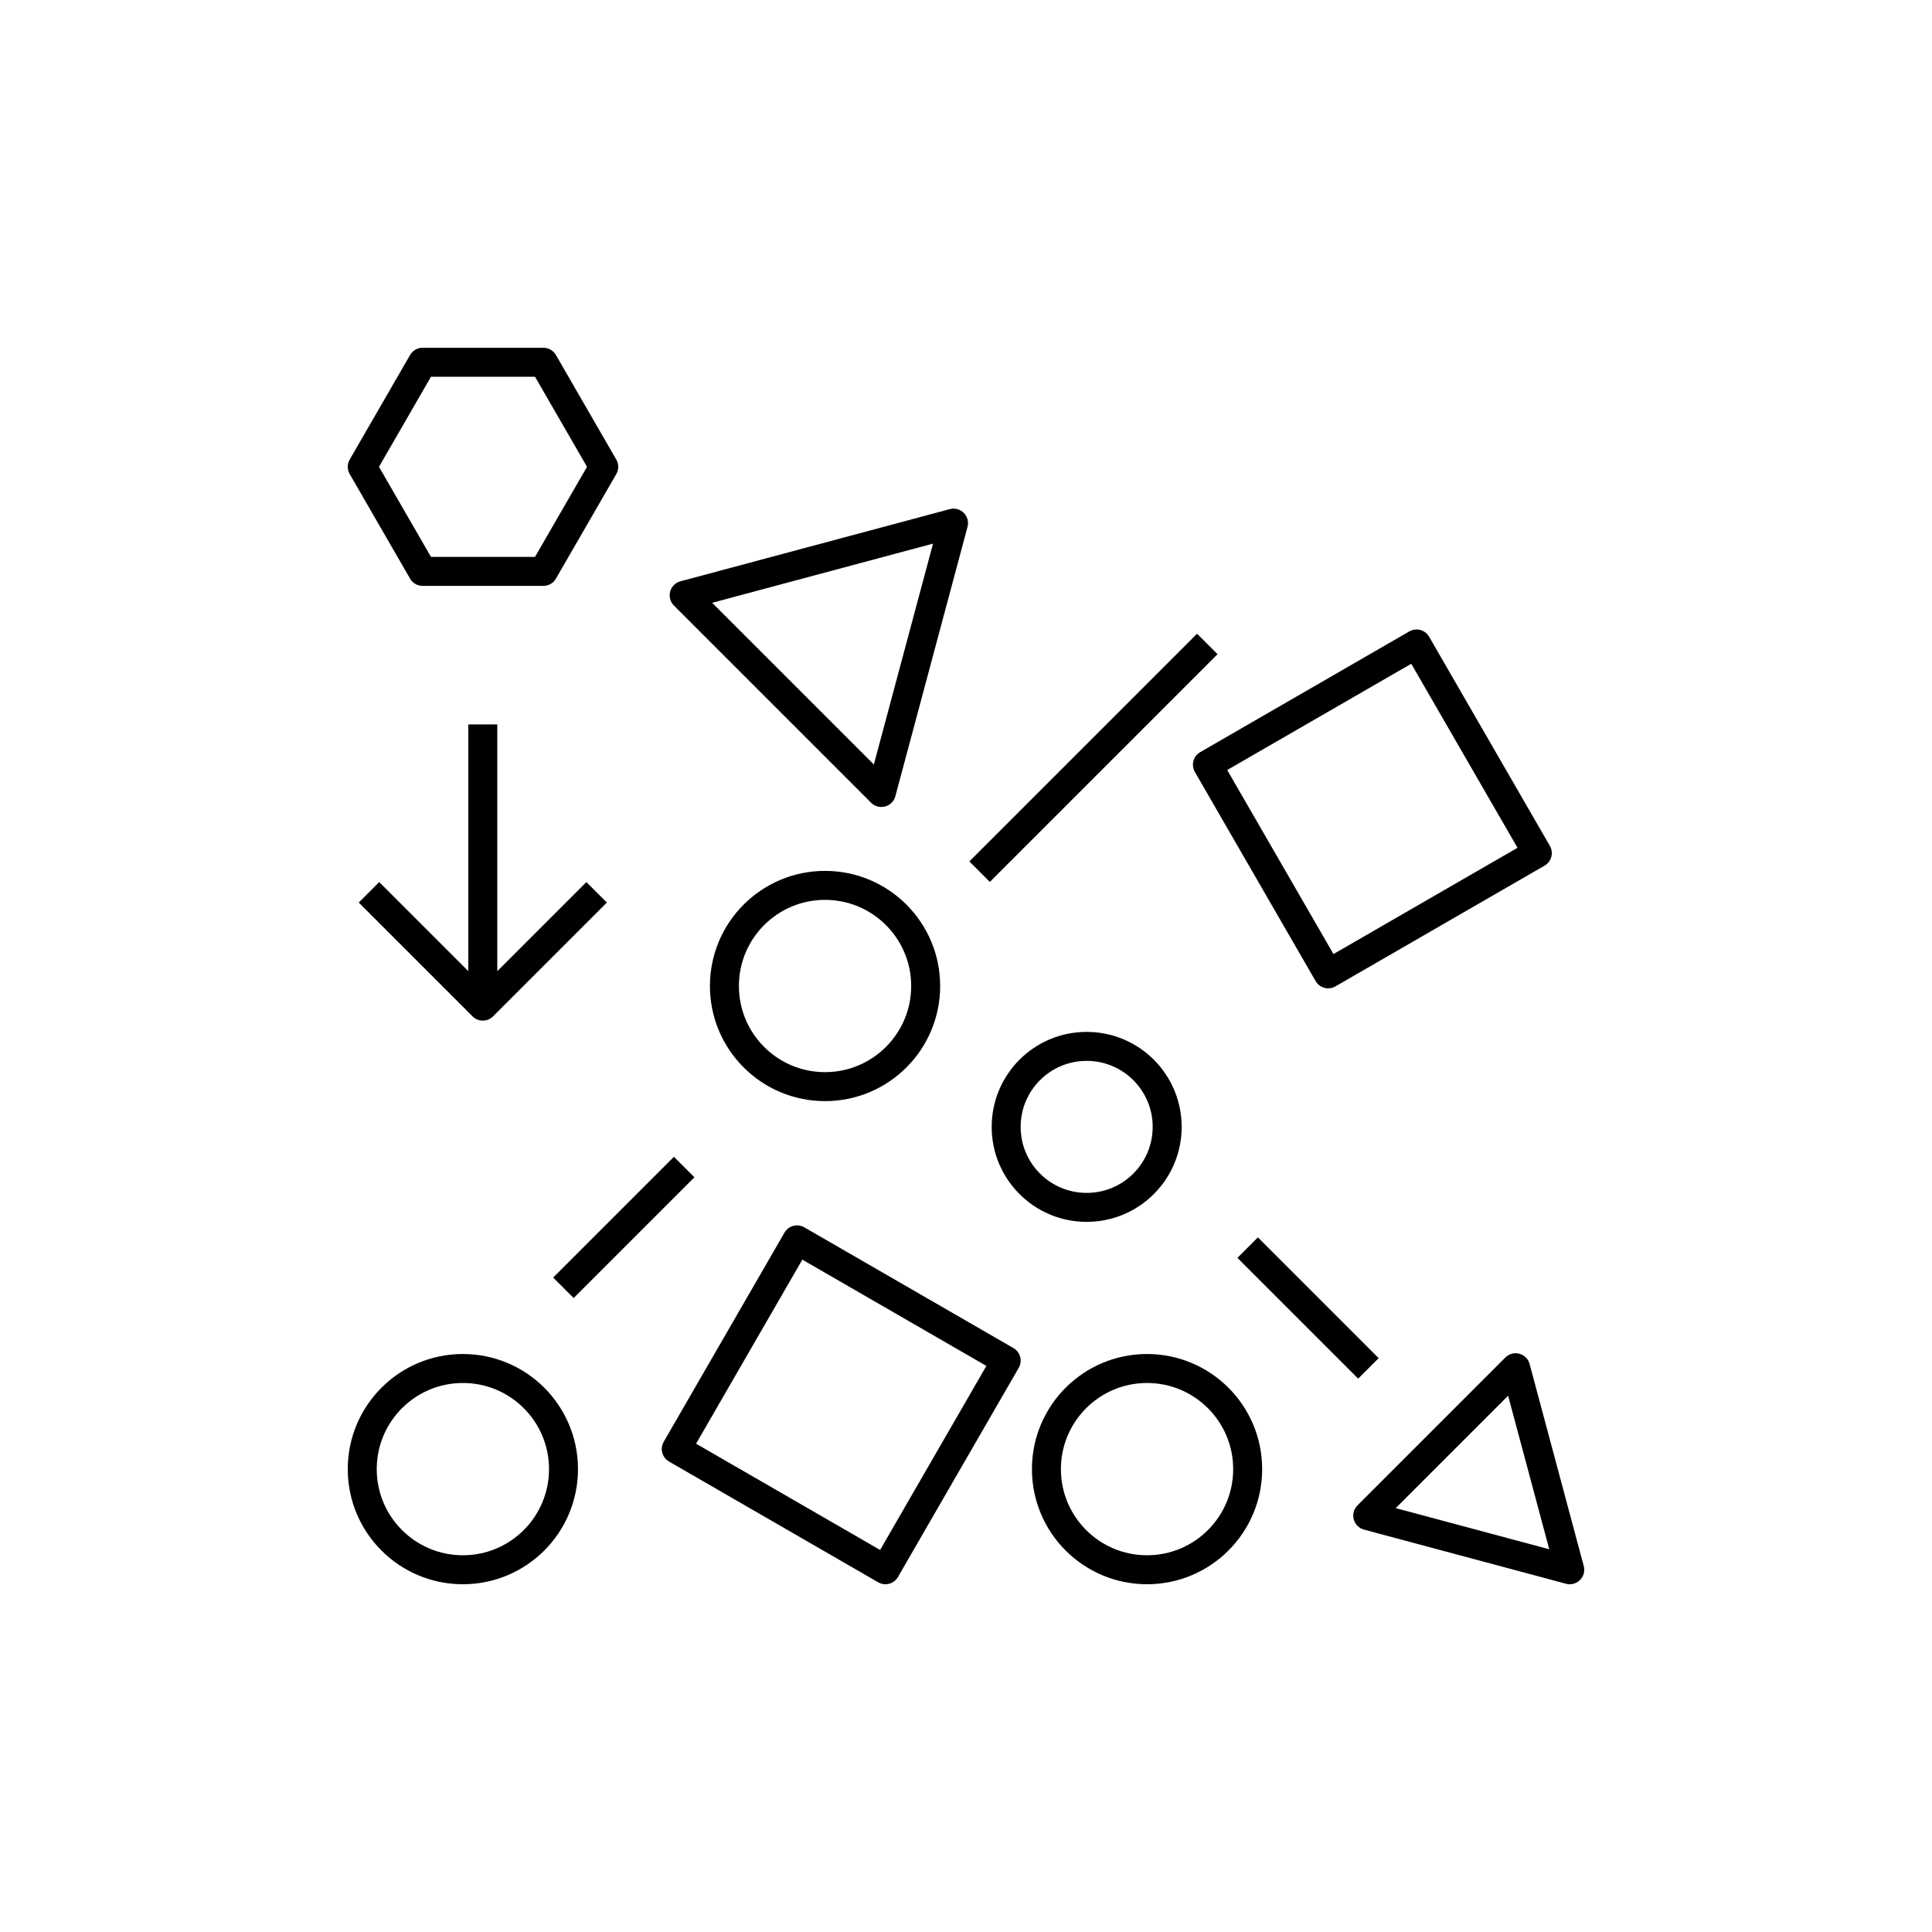
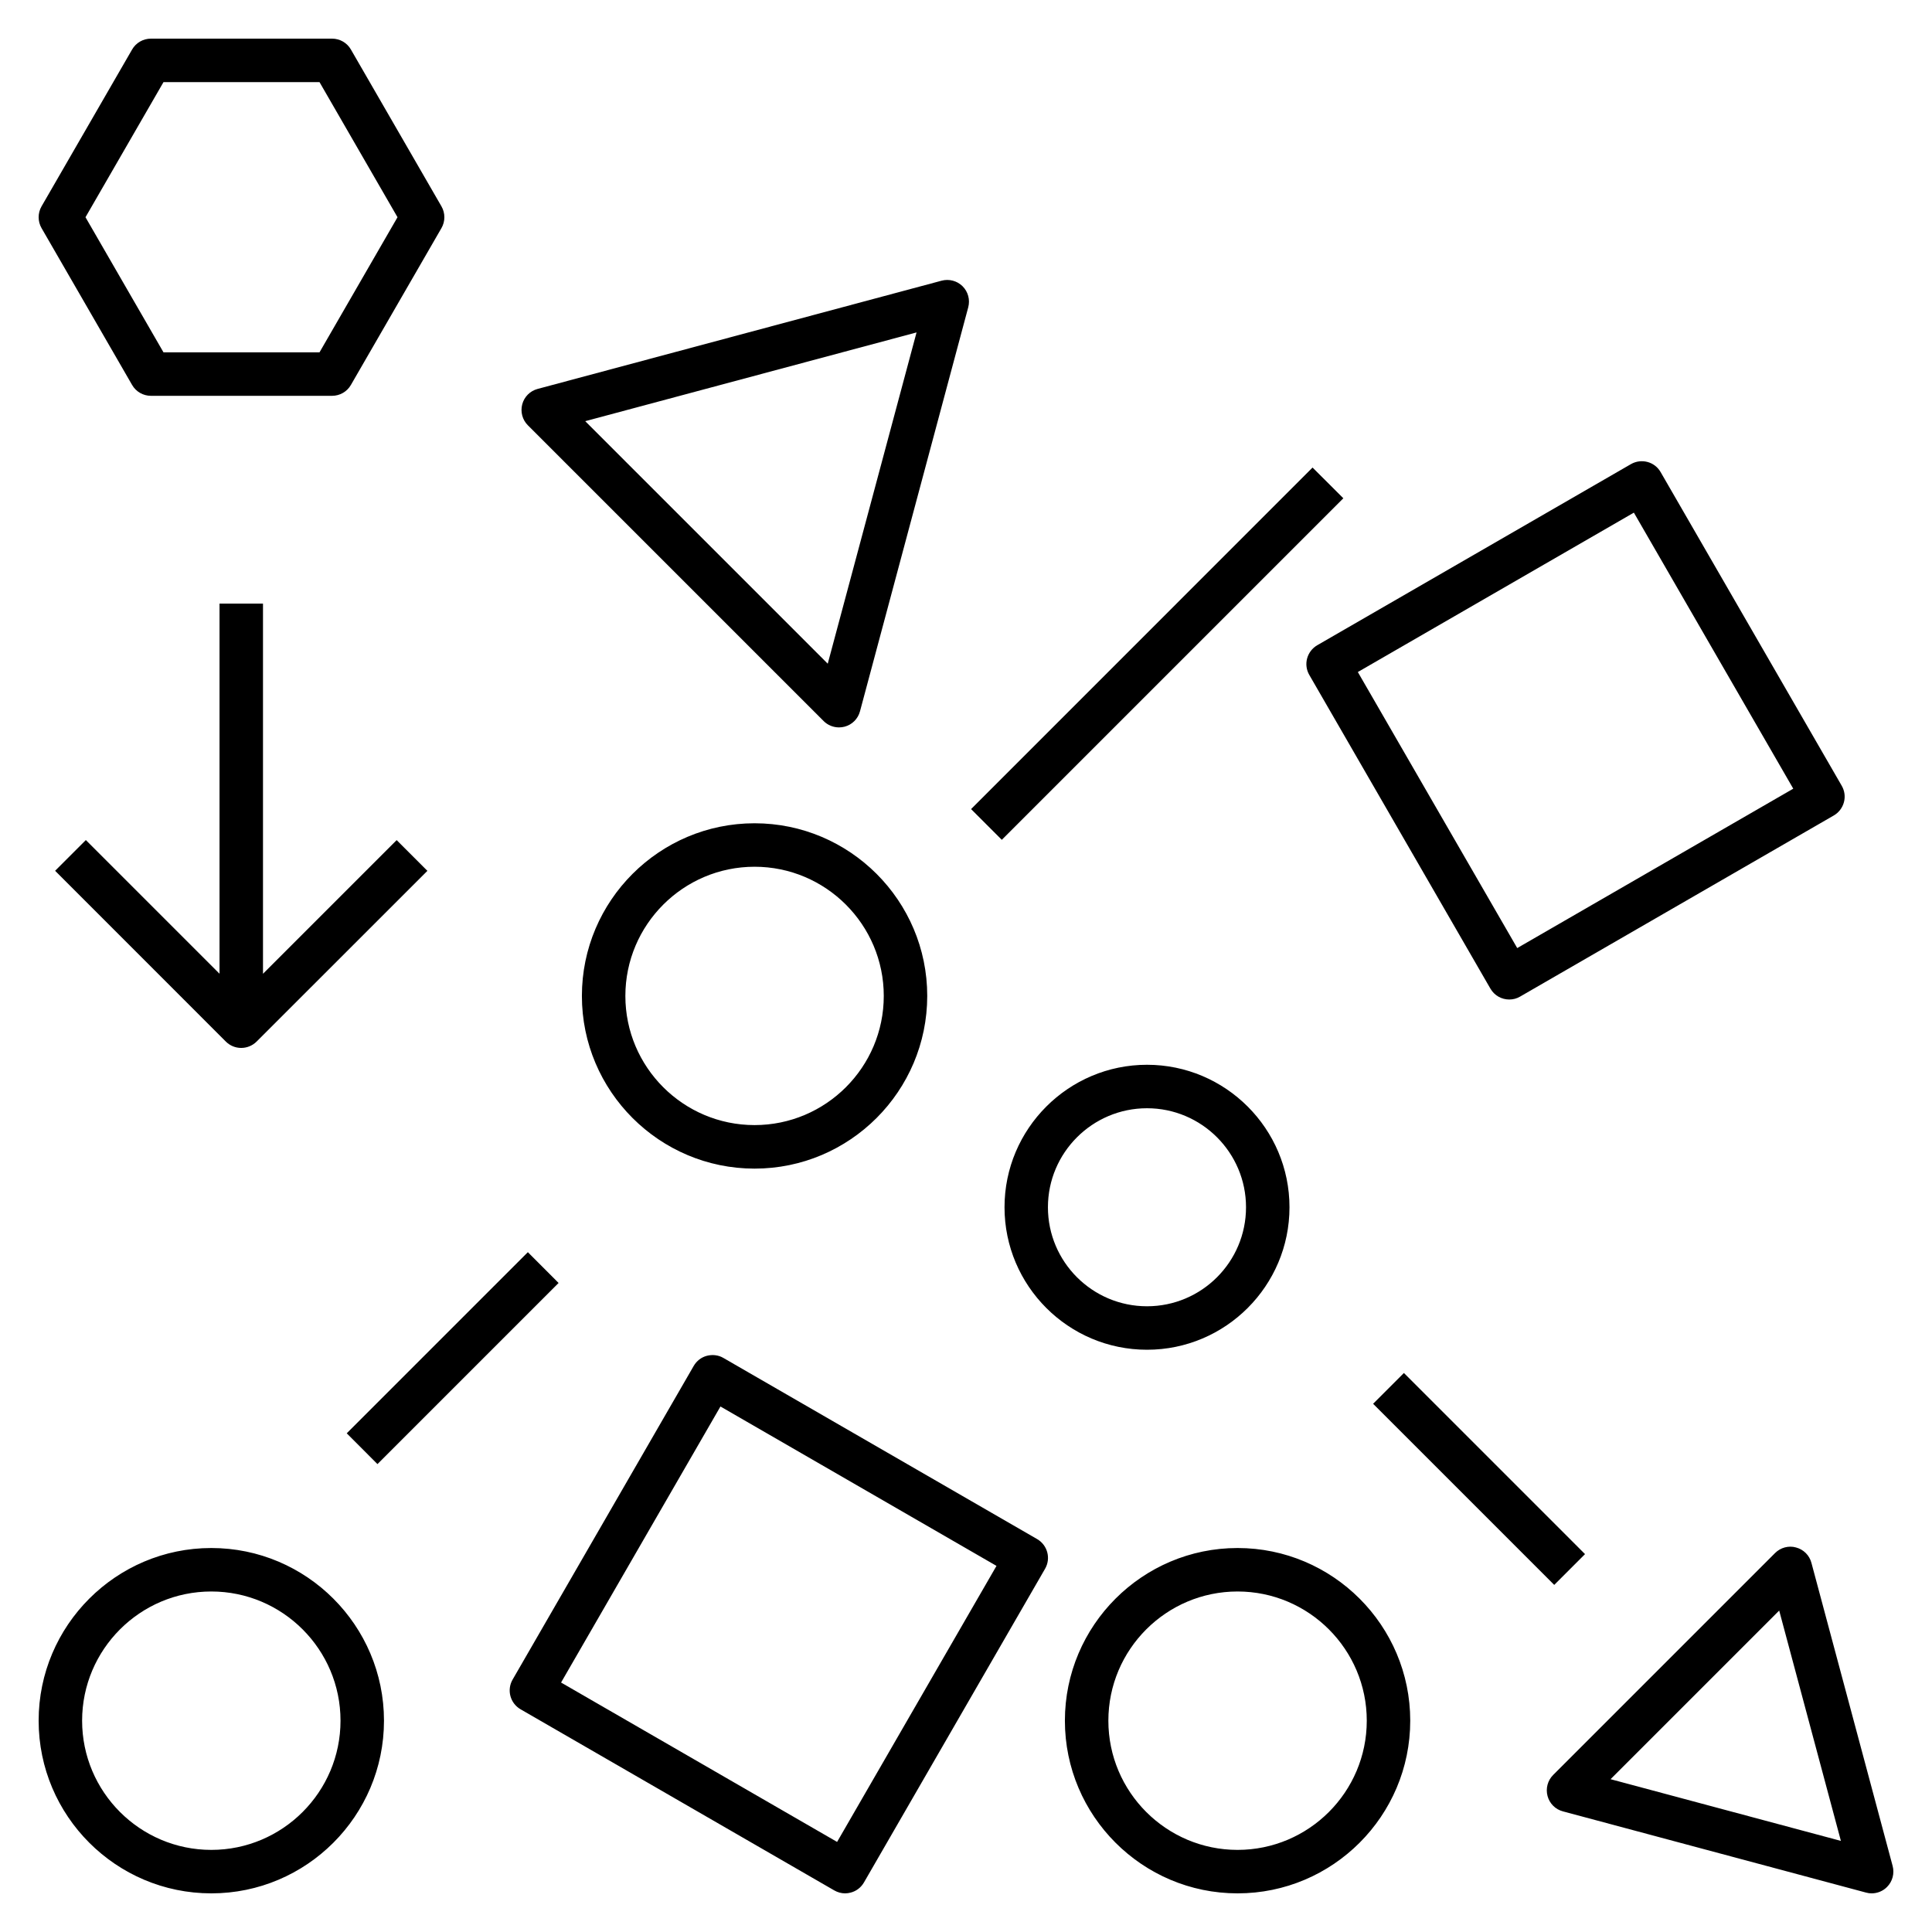
- <svg xmlns="http://www.w3.org/2000/svg" version="1.1" x="0px" y="0px" viewBox="0 0 48 48" style="enable-background:new 0 0 48 48;" xml:space="preserve">
-   <g id="knows_dark_data">
-     <path id="knows_dark_data_1_" style="fill:none;stroke:#000000;stroke-width:0.72;stroke-linejoin:round;stroke-miterlimit:10;" d="   M15,11.598l-1.5,2.598h-3L9,11.598L10.5,9h3L15,11.598z M20.498,21.997c-1.381,0-2.5,1.119-2.5,2.5s1.119,2.5,2.5,2.5   c1.381,0,2.5-1.119,2.5-2.5S21.878,21.997,20.498,21.997z M11.5,34C10.119,34,9,35.119,9,36.5s1.119,2.5,2.5,2.5s2.5-1.119,2.5-2.5   S12.881,34,11.5,34z M28.498,34c-1.381,0-2.5,1.119-2.5,2.5s1.119,2.5,2.5,2.5c1.381,0,2.5-1.119,2.5-2.5S29.878,34,28.498,34z    M26.998,25.997c-1.105,0-2,0.895-2,2c0,1.105,0.895,2,2,2c1.105,0,2-0.895,2-2C28.998,26.892,28.102,25.997,26.998,25.997z    M23.69,12.997l-6.692,1.793l4.899,4.899L23.69,12.997z M33.981,37.655L39,39l-1.345-5.019L33.981,37.655z M30.998,30.997l3,3    M24.338,21.656l5.657-5.657 M35.194,15.999l-5.196,3l3,5.196l5.196-3L35.194,15.999z M19.802,30.804l-3,5.196l5.196,3l3-5.196   L19.802,30.804z M11.995,24.998v-7 M9.167,22.169l2.828,2.828l2.828-2.828 M16.998,28.995l-3,3" />
-   </g>
-   <g id="Layer_1">
- </g>
+ <svg xmlns="http://www.w3.org/2000/svg" version="1.1" id="Layer_1" x="0px" y="0px" viewBox="0 0 32 32" style="enable-background:new 0 0 32 32;" xml:space="preserve">
+   <path id="knows--dark--data_1_" d="M31,31.36c-0.031,0-0.062-0.004-0.093-0.013l-5.02-1.345c-0.125-0.033-0.222-0.13-0.255-0.255  c-0.033-0.124,0.002-0.257,0.093-0.348l3.675-3.675c0.091-0.092,0.227-0.128,0.348-0.093c0.125,0.033,0.222,0.13,0.255,0.255  l1.345,5.02c0.033,0.124-0.002,0.257-0.093,0.348C31.187,31.323,31.094,31.36,31,31.36z M26.676,29.469l3.815,1.022l-1.022-3.815  L26.676,29.469z M13.998,31.36c-0.062,0-0.125-0.017-0.18-0.049l-5.196-3c-0.172-0.1-0.231-0.319-0.132-0.491l3-5.196  c0.048-0.083,0.126-0.144,0.219-0.168c0.092-0.023,0.19-0.013,0.273,0.036l5.196,3c0.172,0.1,0.231,0.319,0.132,0.491l-3,5.196  c-0.048,0.083-0.126,0.144-0.219,0.168C14.06,31.355,14.029,31.36,13.998,31.36z M9.293,27.868l4.572,2.64l2.64-4.572l-4.572-2.64  L9.293,27.868z M20.498,31.36c-1.577,0-2.86-1.283-2.86-2.86s1.283-2.86,2.86-2.86s2.86,1.283,2.86,2.86S22.075,31.36,20.498,31.36z   M20.498,26.36c-1.18,0-2.14,0.96-2.14,2.14s0.96,2.14,2.14,2.14s2.14-0.96,2.14-2.14S21.678,26.36,20.498,26.36z M3.5,31.36  c-1.577,0-2.86-1.283-2.86-2.86s1.283-2.86,2.86-2.86s2.86,1.283,2.86,2.86S5.077,31.36,3.5,31.36z M3.5,26.36  c-1.18,0-2.14,0.96-2.14,2.14s0.96,2.14,2.14,2.14s2.14-0.96,2.14-2.14S4.68,26.36,3.5,26.36z M25.743,26.251l-3-3l0.51-0.51l3,3  L25.743,26.251z M6.252,24.25l-0.509-0.51l3-3l0.509,0.51L6.252,24.25z M18.998,22.356c-1.302,0-2.36-1.059-2.36-2.36  s1.059-2.36,2.36-2.36s2.36,1.059,2.36,2.36S20.3,22.356,18.998,22.356z M18.998,18.356c-0.904,0-1.641,0.735-1.641,1.64  s0.736,1.64,1.641,1.64s1.64-0.735,1.64-1.64S19.902,18.356,18.998,18.356z M12.498,19.356c-1.577,0-2.86-1.283-2.86-2.86  c0-1.577,1.283-2.86,2.86-2.86s2.86,1.283,2.86,2.86C15.357,18.073,14.075,19.356,12.498,19.356z M12.498,14.356  c-1.18,0-2.14,0.96-2.14,2.14s0.96,2.139,2.14,2.139s2.14-0.959,2.14-2.139S13.678,14.356,12.498,14.356z M3.995,17.357  c-0.096,0-0.187-0.038-0.254-0.105l-2.828-2.829l0.509-0.509l2.214,2.214v-6.13h0.72v6.131l2.214-2.214l0.509,0.509L4.25,17.252  C4.182,17.319,4.091,17.357,3.995,17.357z M24.998,16.555c-0.124,0-0.245-0.064-0.312-0.18l-3-5.196  c-0.048-0.083-0.061-0.181-0.036-0.273s0.085-0.171,0.168-0.219l5.196-3c0.172-0.098,0.392-0.041,0.491,0.132l3,5.196  c0.048,0.083,0.061,0.181,0.036,0.273s-0.085,0.171-0.168,0.219l-5.196,3C25.121,16.54,25.06,16.555,24.998,16.555z M22.49,11.131  l2.64,4.572l4.572-2.64l-2.64-4.572L22.49,11.131z M16.593,13.91l-0.509-0.509l5.656-5.657l0.51,0.509L16.593,13.91z M13.896,12.048  c-0.094,0-0.186-0.037-0.254-0.105L8.743,7.044C8.652,6.953,8.617,6.821,8.65,6.696c0.033-0.124,0.13-0.221,0.254-0.254l6.692-1.793  c0.124-0.033,0.257,0.002,0.348,0.093s0.126,0.223,0.093,0.348l-1.793,6.692c-0.033,0.124-0.13,0.221-0.254,0.254  C13.959,12.044,13.928,12.048,13.896,12.048z M9.693,6.976l4.017,4.017l1.471-5.487L9.693,6.976z M5.5,6.556h-3  c-0.128,0-0.248-0.068-0.312-0.18l-1.5-2.598c-0.064-0.111-0.064-0.249,0-0.36l1.5-2.598C2.252,0.708,2.372,0.64,2.5,0.64h3  c0.128,0,0.248,0.068,0.312,0.18l1.5,2.598c0.064,0.111,0.064,0.249,0,0.36l-1.5,2.598C5.748,6.488,5.628,6.556,5.5,6.556z   M2.708,5.836h2.584l1.292-2.238L5.292,1.36H2.708L1.416,3.598L2.708,5.836z" />
+   <rect id="_Transparent_Rectangle" style="fill:none;" width="32" height="32" />
</svg>
